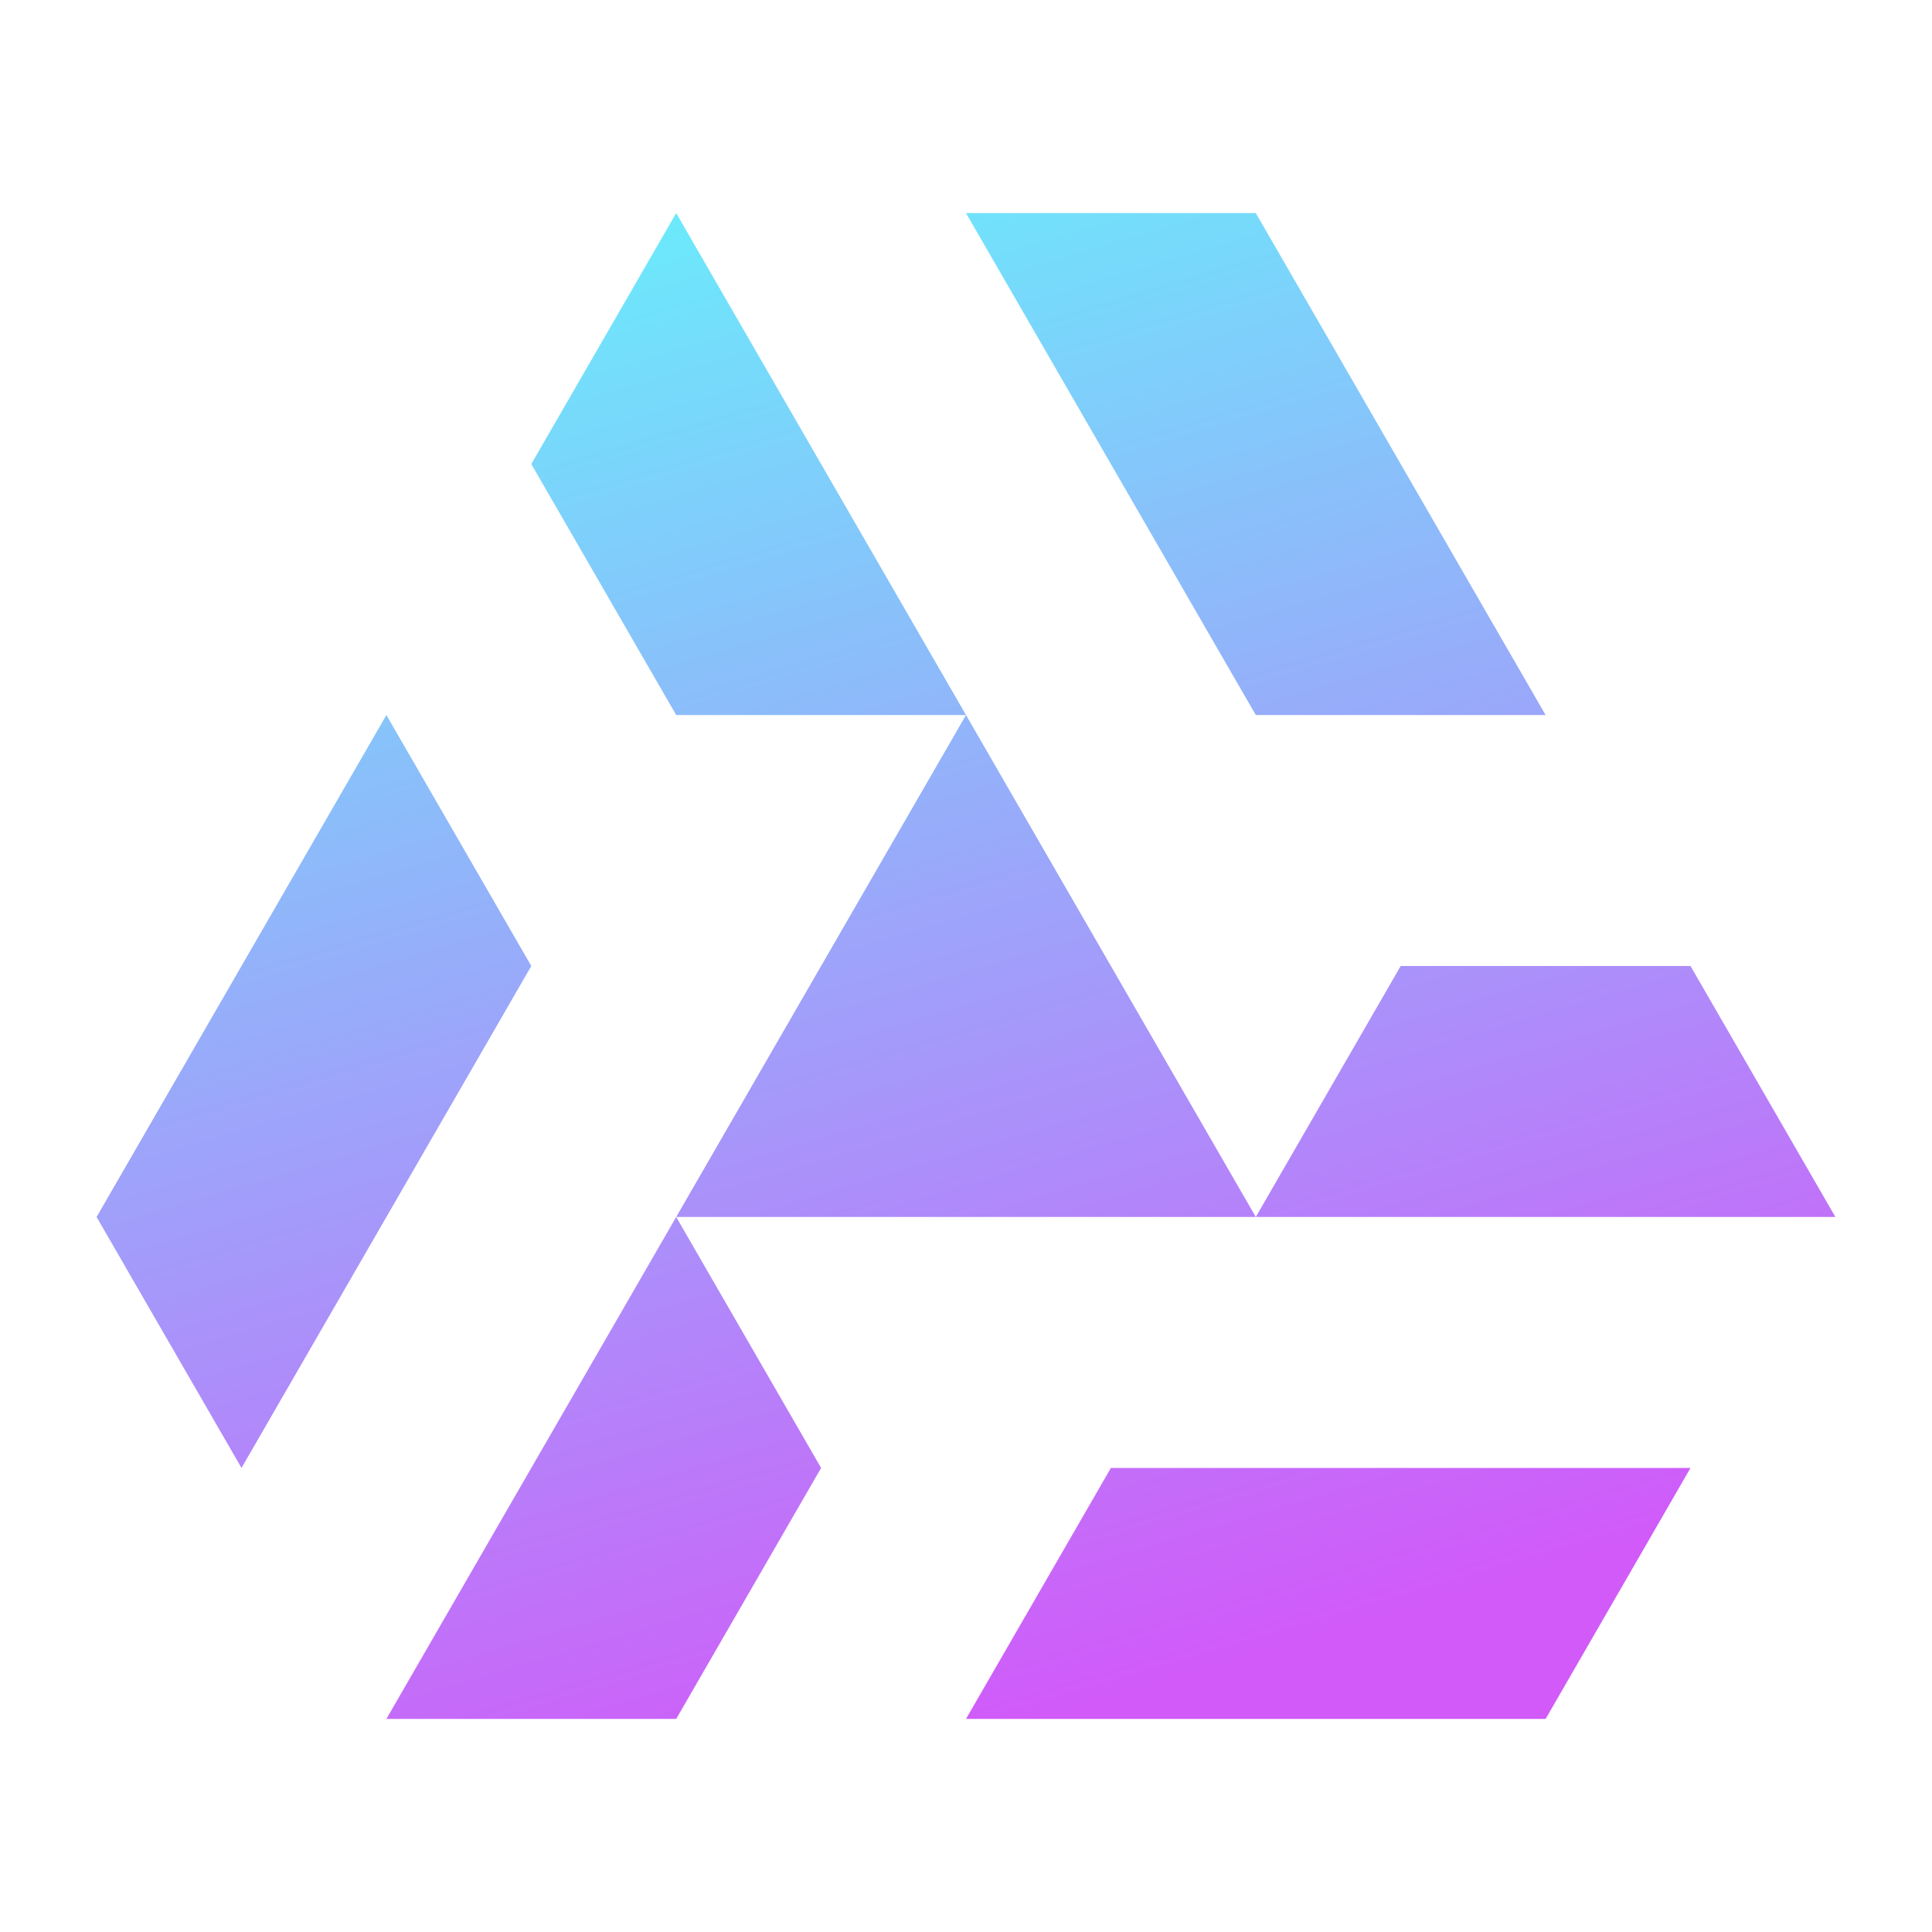
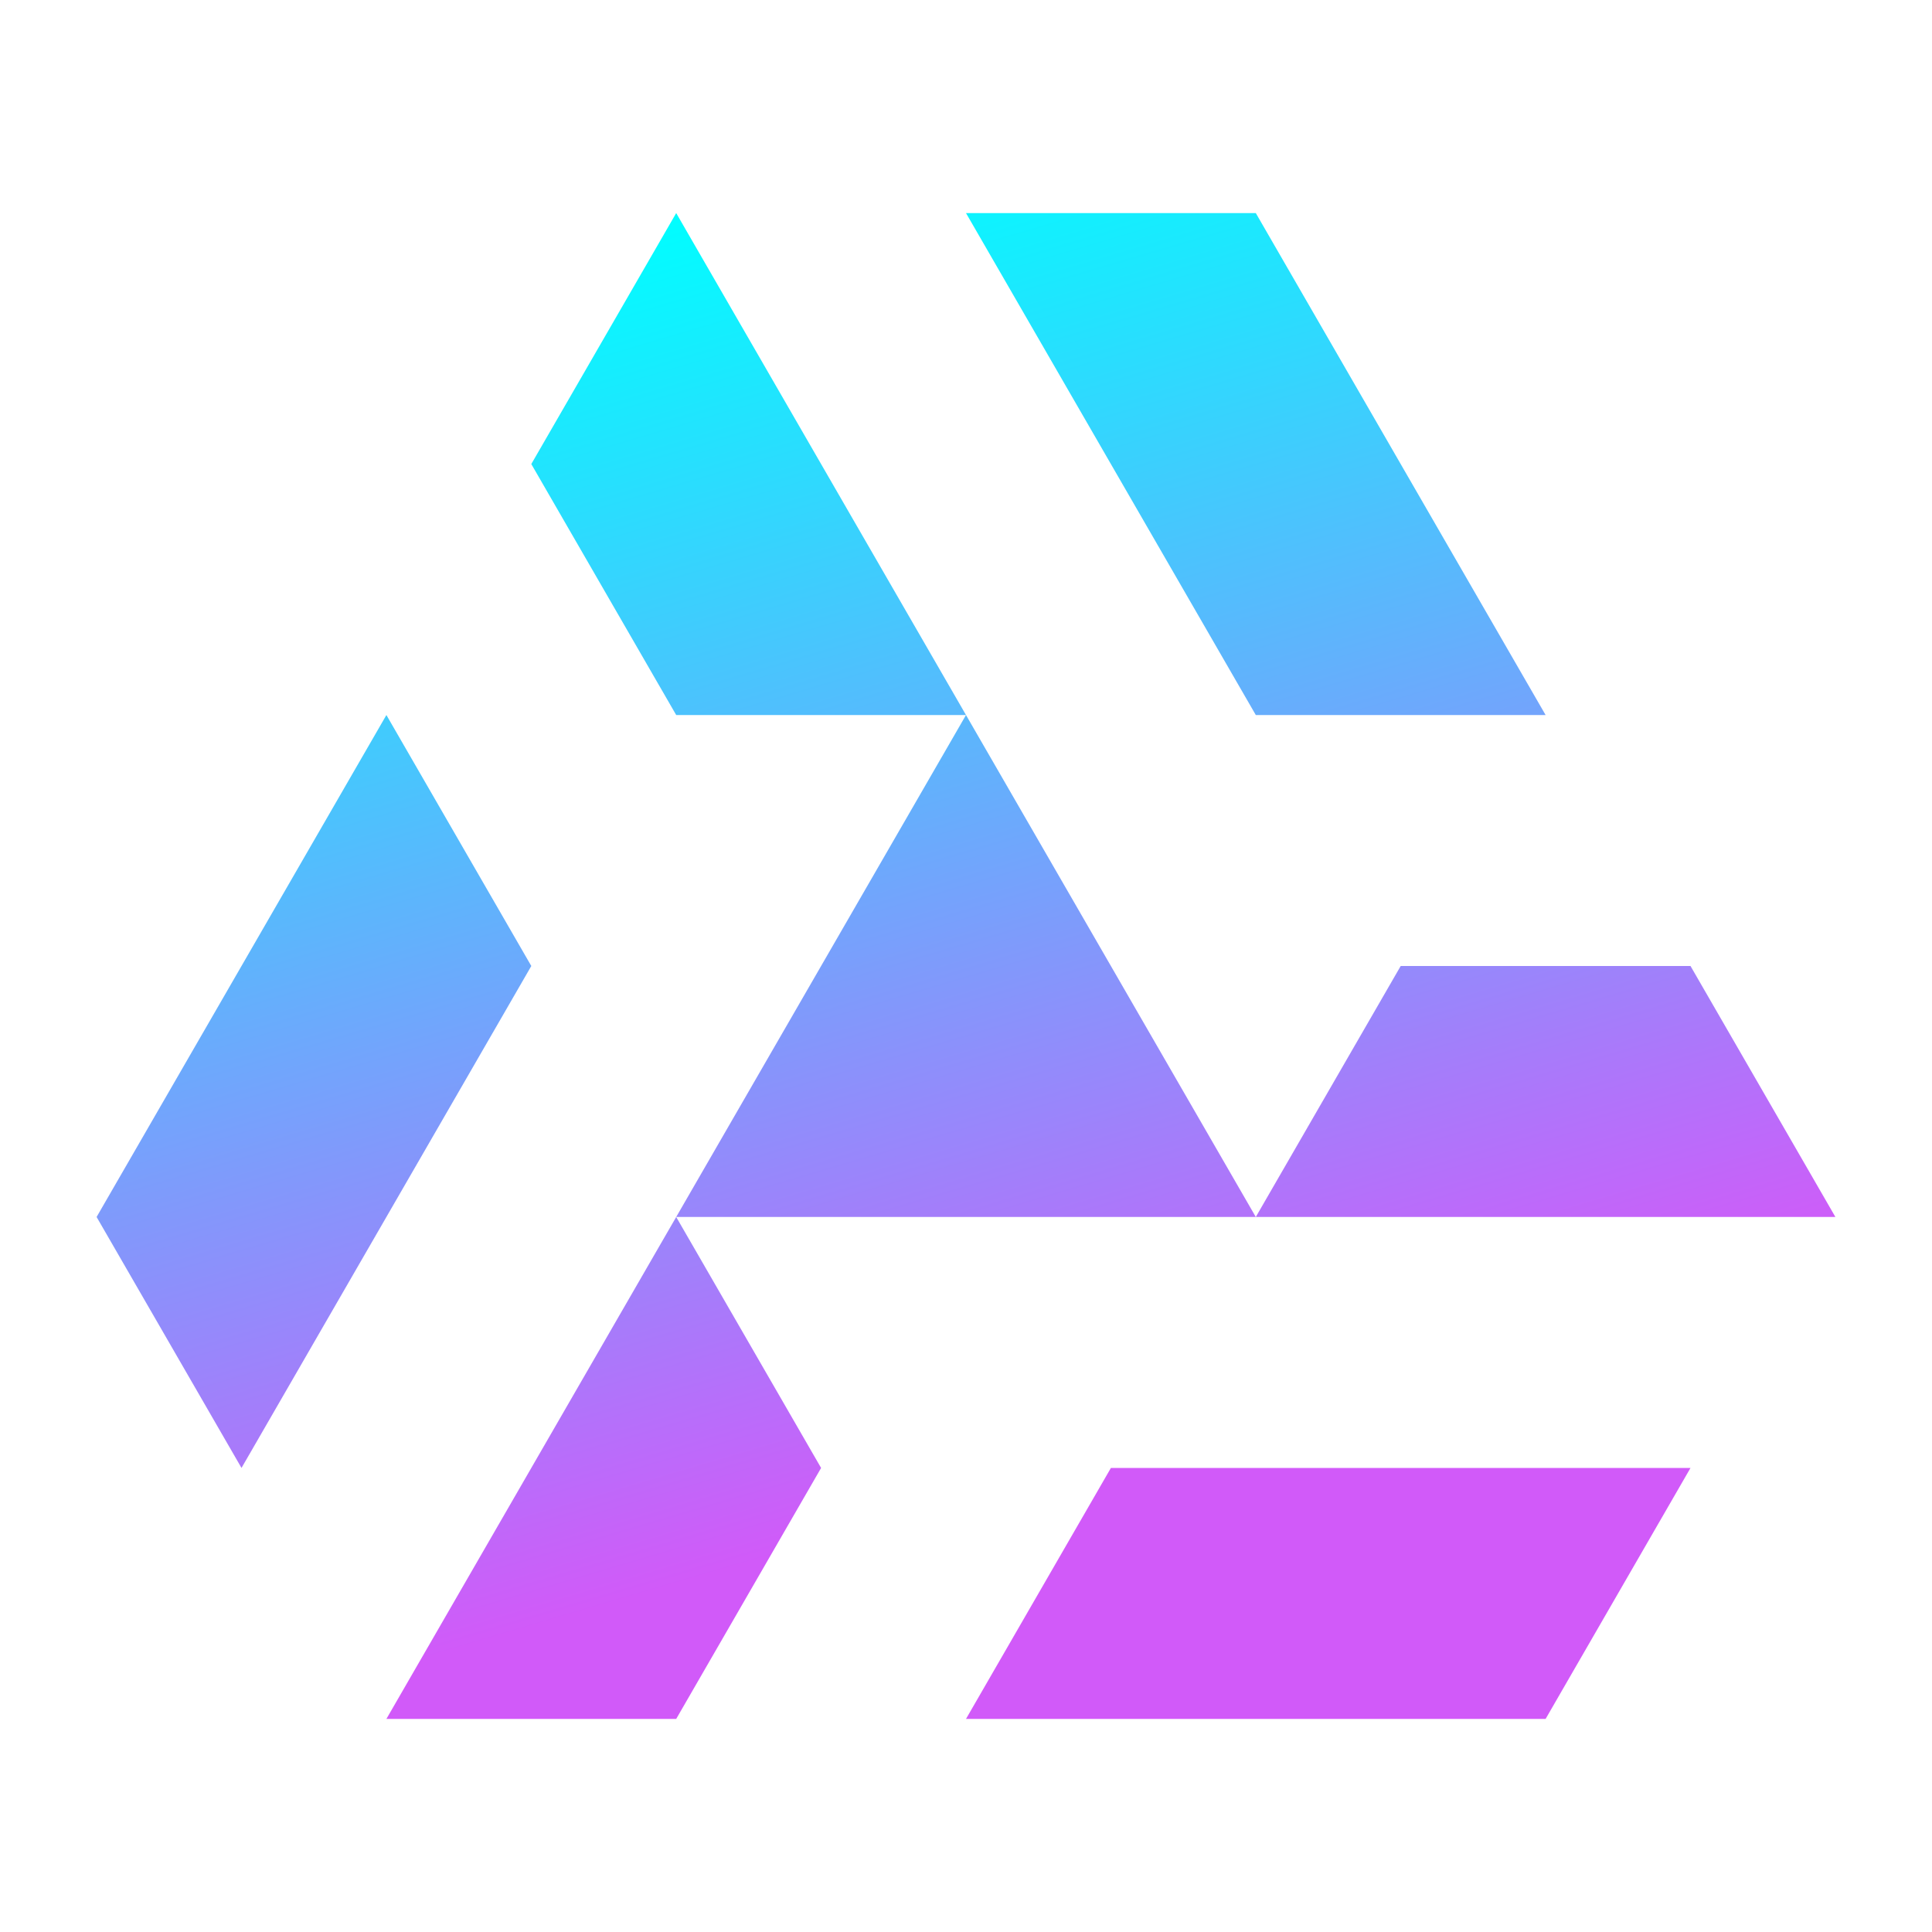
<svg xmlns="http://www.w3.org/2000/svg" style="isolation:isolate" viewBox="0 0 256 256" width="256pt" height="256pt">
  <defs>
    <clipPath id="_clipPath_hra3htDlTy3nnB0AD895QUny0R74k99B">
      <rect width="256" height="256" />
    </clipPath>
  </defs>
  <g clip-path="url(#_clipPath_hra3htDlTy3nnB0AD895QUny0R74k99B)">
    <linearGradient id="_lgradient_0" x1="0.333" y1="0" x2="0.667" y2="0.962" gradientTransform="matrix(230.4,0,0,199.532,12.8,28.234)" gradientUnits="userSpaceOnUse">
-       <stop offset="0%" stop-opacity="1" style="stop-color:#6ce9fb" />
-       <stop offset="100%" stop-opacity="1" style="stop-color:#d15af9" />
+       <stop offset="0%" stop-opacity="1" style="stop-color:#01fdff" />
+       <stop offset="85%" stop-opacity="1" style="stop-color:#d15af9" />
    </linearGradient>
    <path d=" M 89.6 28.234 L 70.4 61.489 L 89.6 94.745 L 128 94.745 L 89.6 28.234 L 89.6 28.234 Z  M 166.4 94.745 L 204.8 94.745 L 166.4 28.234 L 128 28.234 L 166.4 94.745 L 166.4 94.745 Z  M 243.2 161.255 L 224 128 L 185.6 128 L 166.4 161.255 L 166.4 161.255 L 243.2 161.255 L 243.2 161.255 Z  M 147.2 194.511 L 128 227.766 L 204.8 227.766 L 224 194.511 L 147.2 194.511 L 147.2 194.511 Z  M 51.2 227.766 L 89.6 227.766 L 108.8 194.511 L 89.6 161.255 L 51.2 227.766 L 51.2 227.766 Z  M 70.4 128 L 51.2 94.745 L 12.8 161.255 L 32 194.511 L 70.4 128 L 70.4 128 Z  M 128 94.745 L 166.4 161.255 L 166.4 161.255 L 89.6 161.255 L 128 94.745 Z " fill-rule="evenodd" fill="url(#_lgradient_0)" />
  </g>
</svg>
